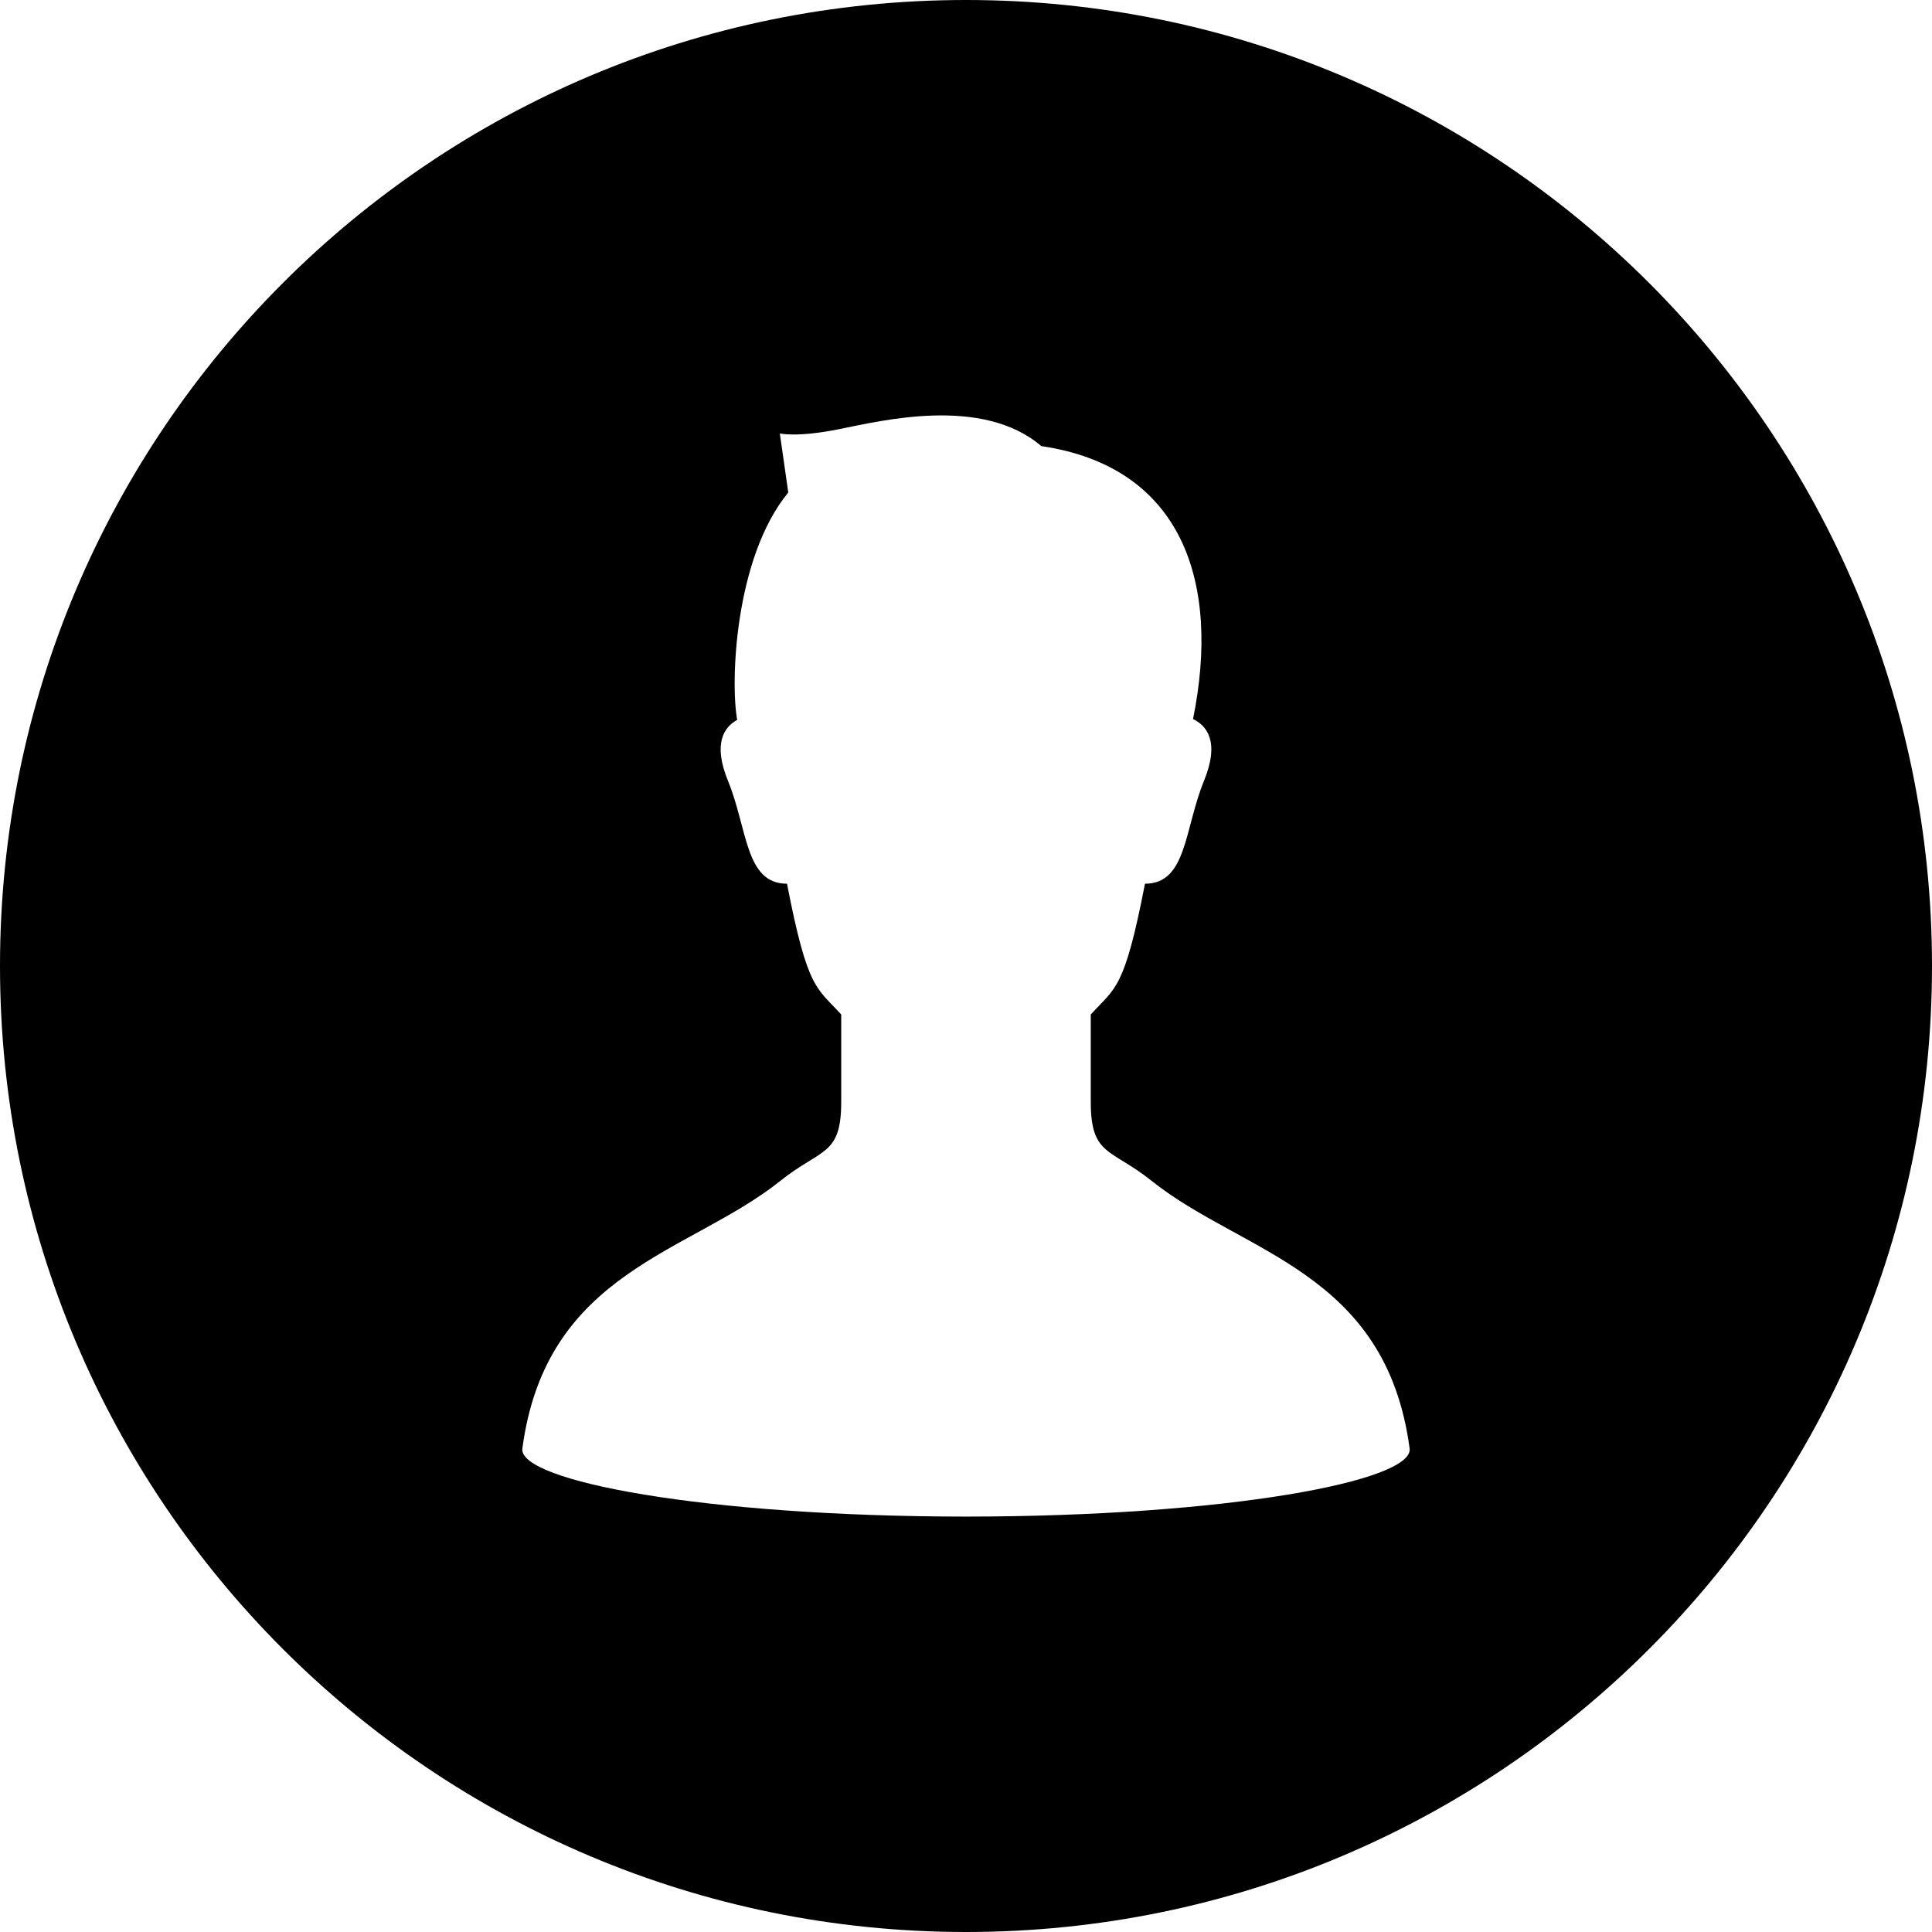
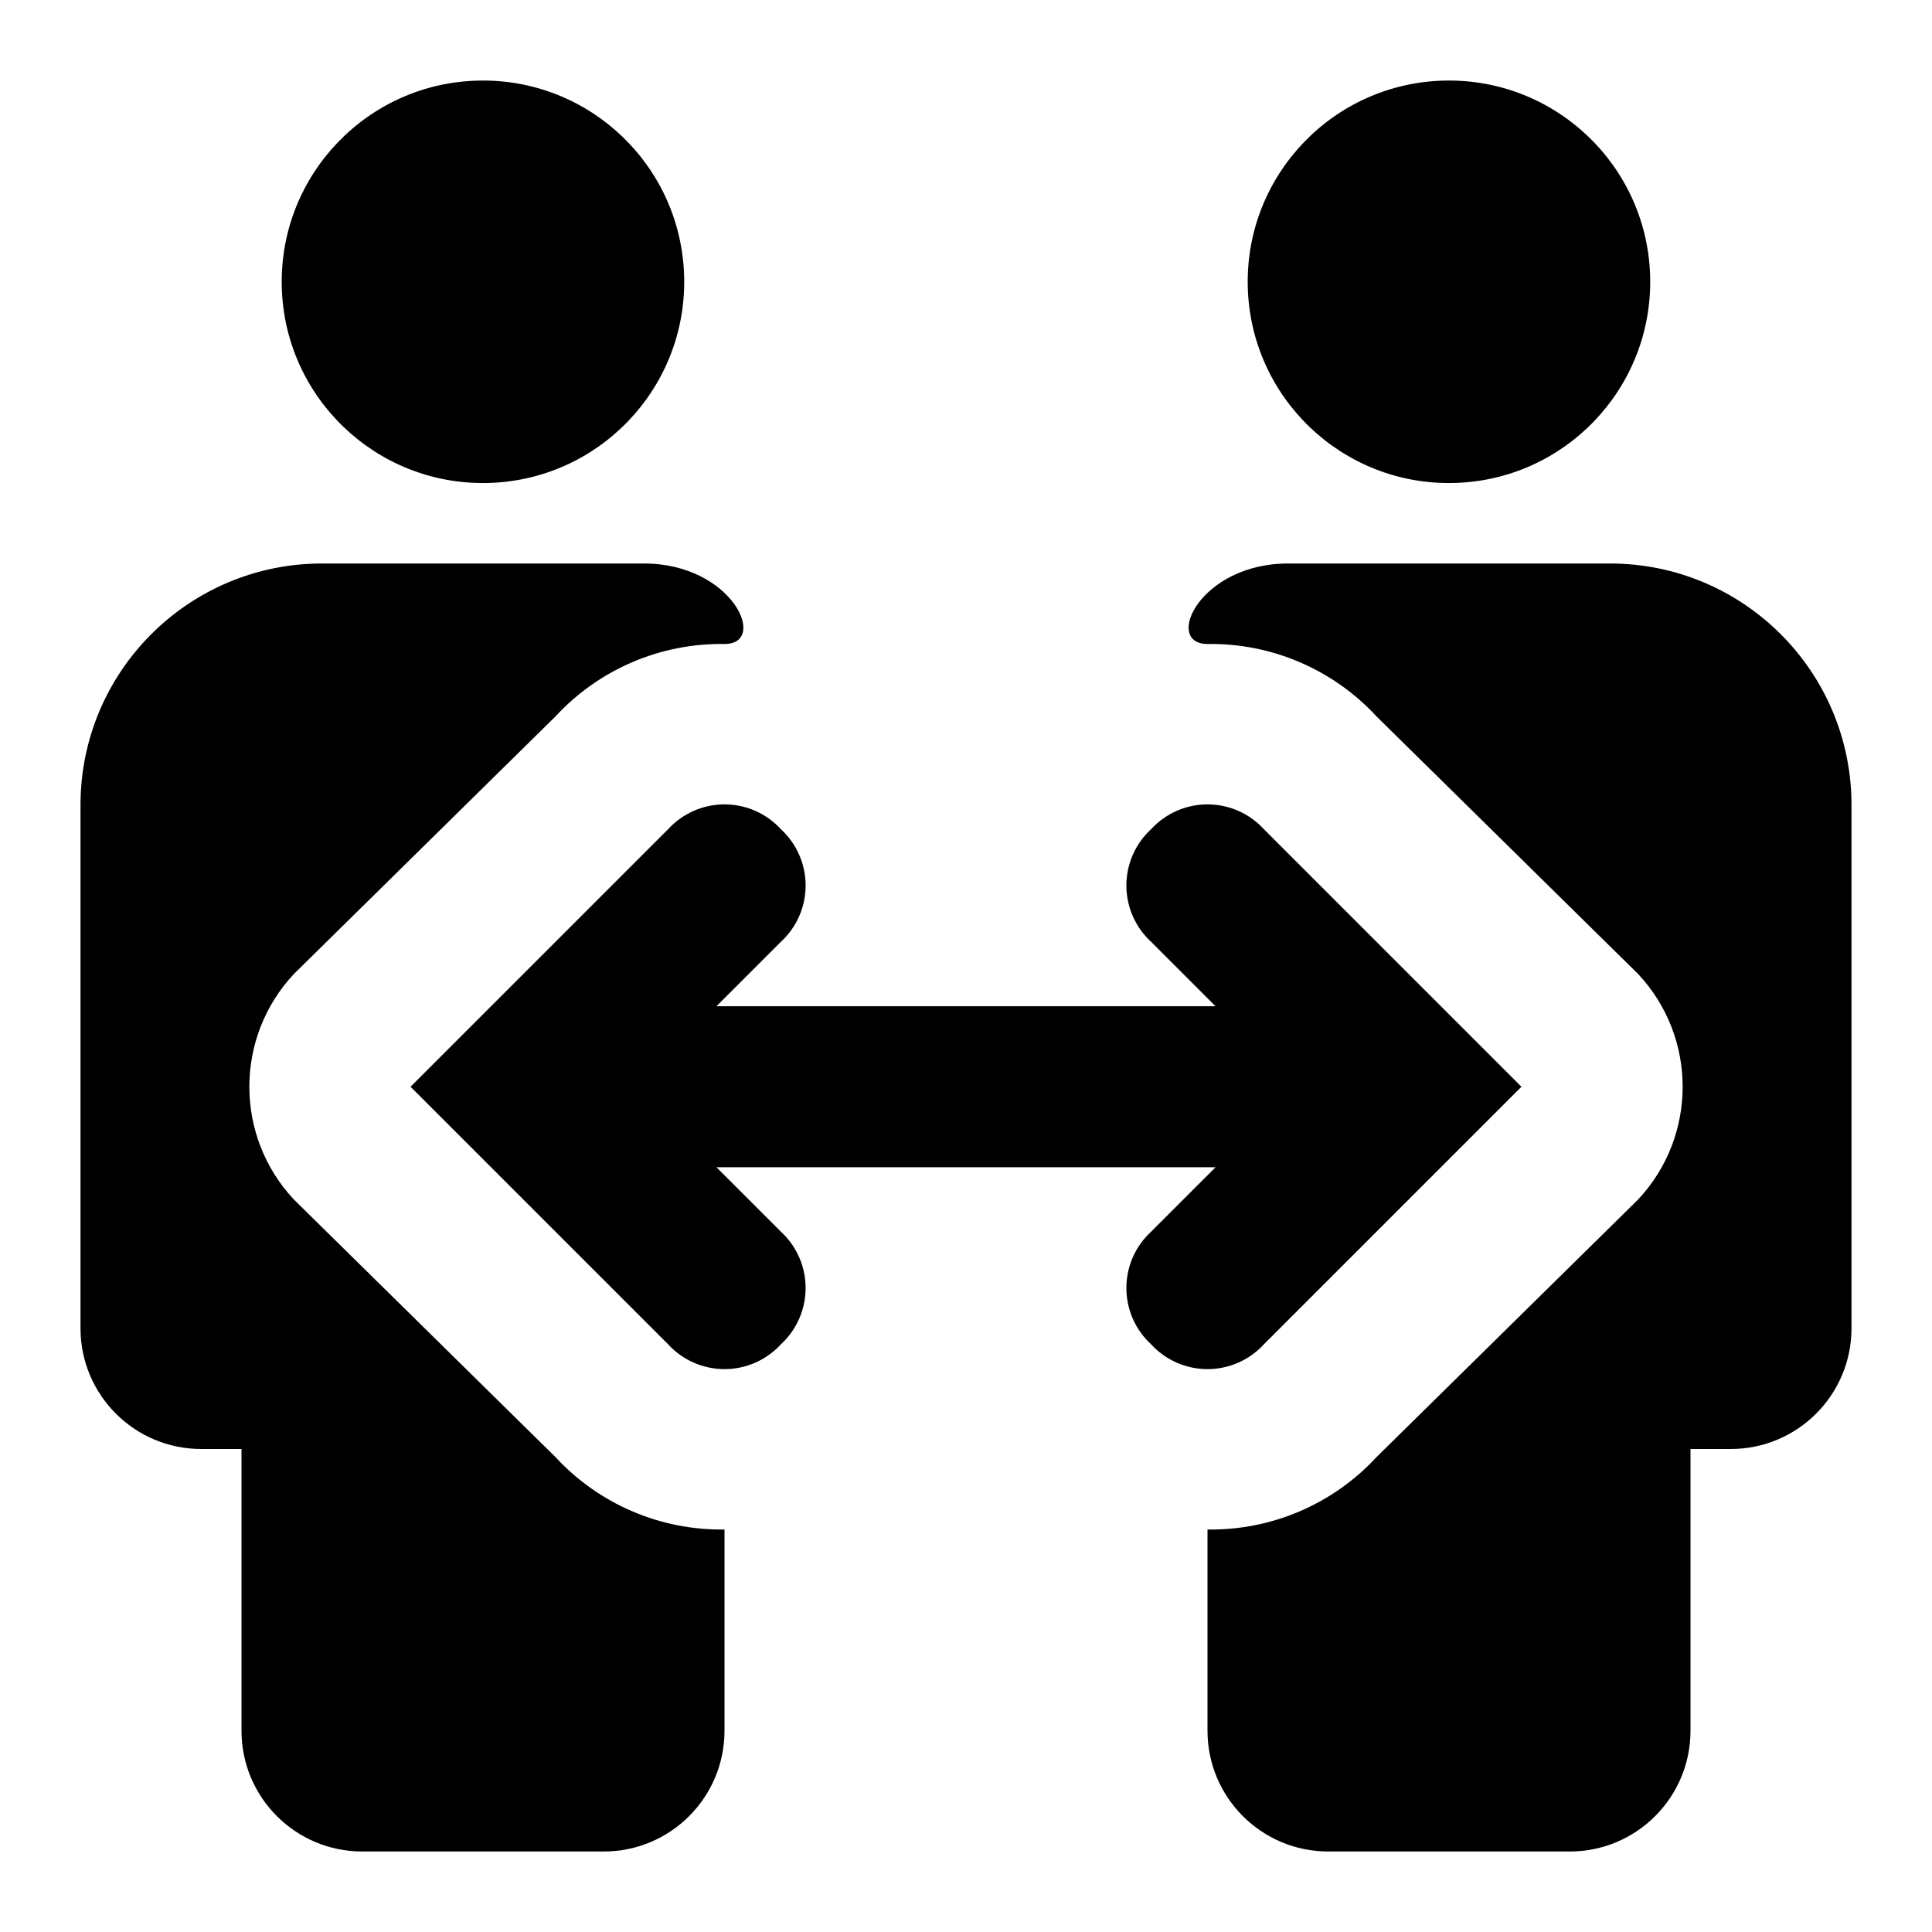
- <svg xmlns="http://www.w3.org/2000/svg" height="800px" width="800px" version="1.1" id="_x32_" viewBox="0 0 512 512" xml:space="preserve" fill="#000000">
+ <svg xmlns="http://www.w3.org/2000/svg" viewBox="0 0 48 48" fill="#000000">
  <g id="SVGRepo_bgCarrier" stroke-width="0" />
  <g id="SVGRepo_tracerCarrier" stroke-linecap="round" stroke-linejoin="round" />
  <g id="SVGRepo_iconCarrier">
-     <style type="text/css"> .st0{fill:#000000;} </style>
-     <g>
-       <path class="st0" d="M256,0C114.613,0,0,114.616,0,255.996C0,397.382,114.613,512,256,512c141.386,0,256-114.617,256-256.004 C512,114.616,397.387,0,256,0z M255.996,401.912c-69.247-0.03-118.719-9.438-117.564-18.058 c6.291-47.108,44.279-51.638,68.402-70.94c10.832-8.666,16.097-6.5,16.097-20.945c0-5.053,0-14.446,0-23.111 c-6.503-7.219-8.867-6.317-14.366-34.663c-11.112,0-10.396-14.446-15.638-27.255c-4.09-9.984-0.988-14.294,2.443-16.165 c-1.852-9.87-0.682-43.01,13.532-60.259l-2.242-15.649c0,0,4.47,1.121,15.646-1.122c11.181-2.227,38.004-8.93,53.654,4.477 c37.557,5.522,47.53,36.368,40.204,72.326c3.598,1.727,7.178,5.962,2.901,16.392c-5.238,12.809-4.522,27.255-15.634,27.255 c-5.496,28.346-7.863,27.444-14.366,34.663c0,8.666,0,18.058,0,23.111c0,14.445,5.261,12.279,16.093,20.945 c24.126,19.301,62.111,23.831,68.406,70.94C374.715,392.474,325.246,401.882,255.996,401.912z" />
+     <g id="Layer_2" data-name="Layer 2">
+       <g id="invisible_box" data-name="invisible box">
+         <rect width="48" height="48" fill="none" />
+       </g>
+       <g id="Layer_4" data-name="Layer 4">
+         <g>
+           <path d="M12.1,12A5,5,0,1,0,7,7.1,5,5,0,0,0,12.1,12Z" />
+           <path d="M7.3,29.8a4.1,4.1,0,0,1,0-5.6l6.5-6.4A5.6,5.6,0,0,1,18,16c1.1,0,.2-2-2-2H8a6,6,0,0,0-6,6V33a3,3,0,0,0,3,3H6v7a3,3,0,0,0,3,3h6a3,3,0,0,0,3-3V38a5.6,5.6,0,0,1-4.2-1.8Z" />
+           <path d="M40,14H32c-2.2,0-3.1,2-2,2a5.6,5.6,0,0,1,4.2,1.8l6.5,6.4a4.1,4.1,0,0,1,0,5.6l-6.5,6.4A5.6,5.6,0,0,1,30,38v5a3,3,0,0,0,3,3h6a3,3,0,0,0,3-3V36h1a3,3,0,0,0,3-3V20A6,6,0,0,0,40,14Z" />
+           <path d="M36.1,12A5,5,0,1,0,31,7.1,5,5,0,0,0,36.1,12Z" />
+           <path d="M31.4,33.4,37.8,27l-6.4-6.4a1.9,1.9,0,0,0-2.8,0,1.9,1.9,0,0,0,0,2.8L30.2,25H17.8l1.6-1.6a1.9,1.9,0,0,0,0-2.8,1.9,1.9,0,0,0-2.8,0L10.2,27l6.4,6.4a1.9,1.9,0,0,0,2.8,0,1.9,1.9,0,0,0,0-2.8L17.8,29H30.2l-1.6,1.6a1.9,1.9,0,0,0,0,2.8,1.9,1.9,0,0,0,2.8,0Z" />
+         </g>
+       </g>
    </g>
  </g>
</svg>
